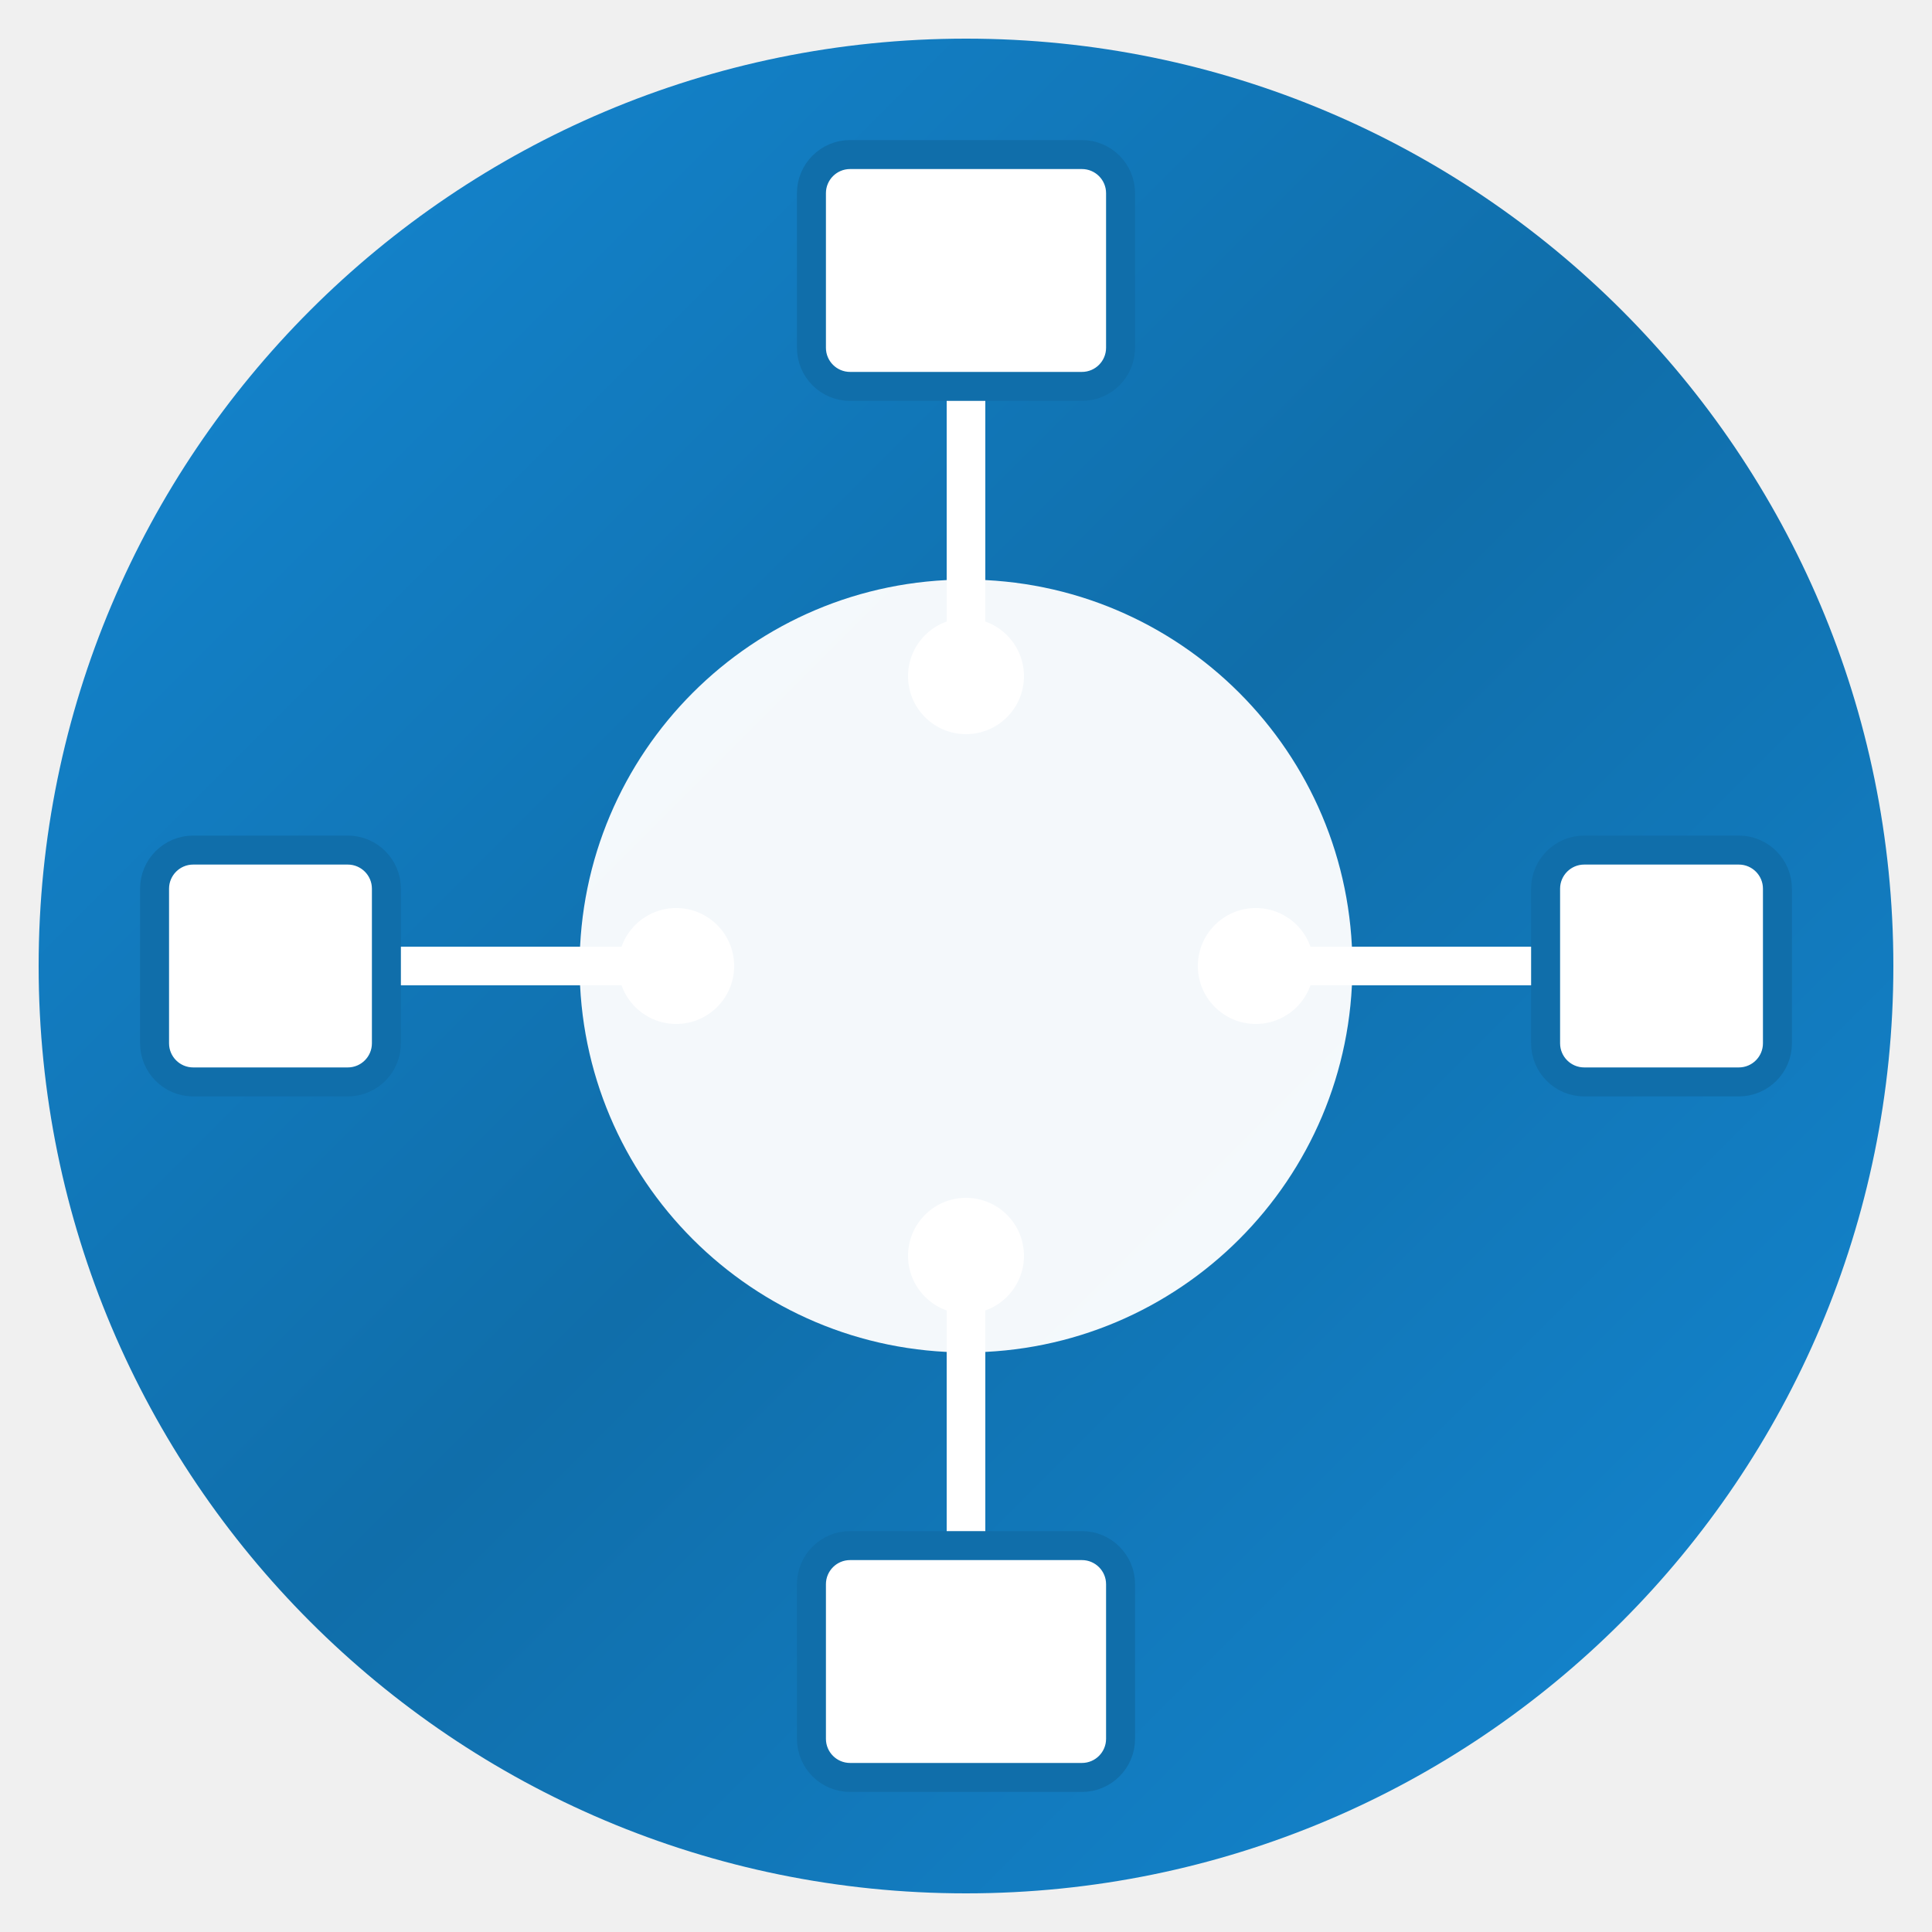
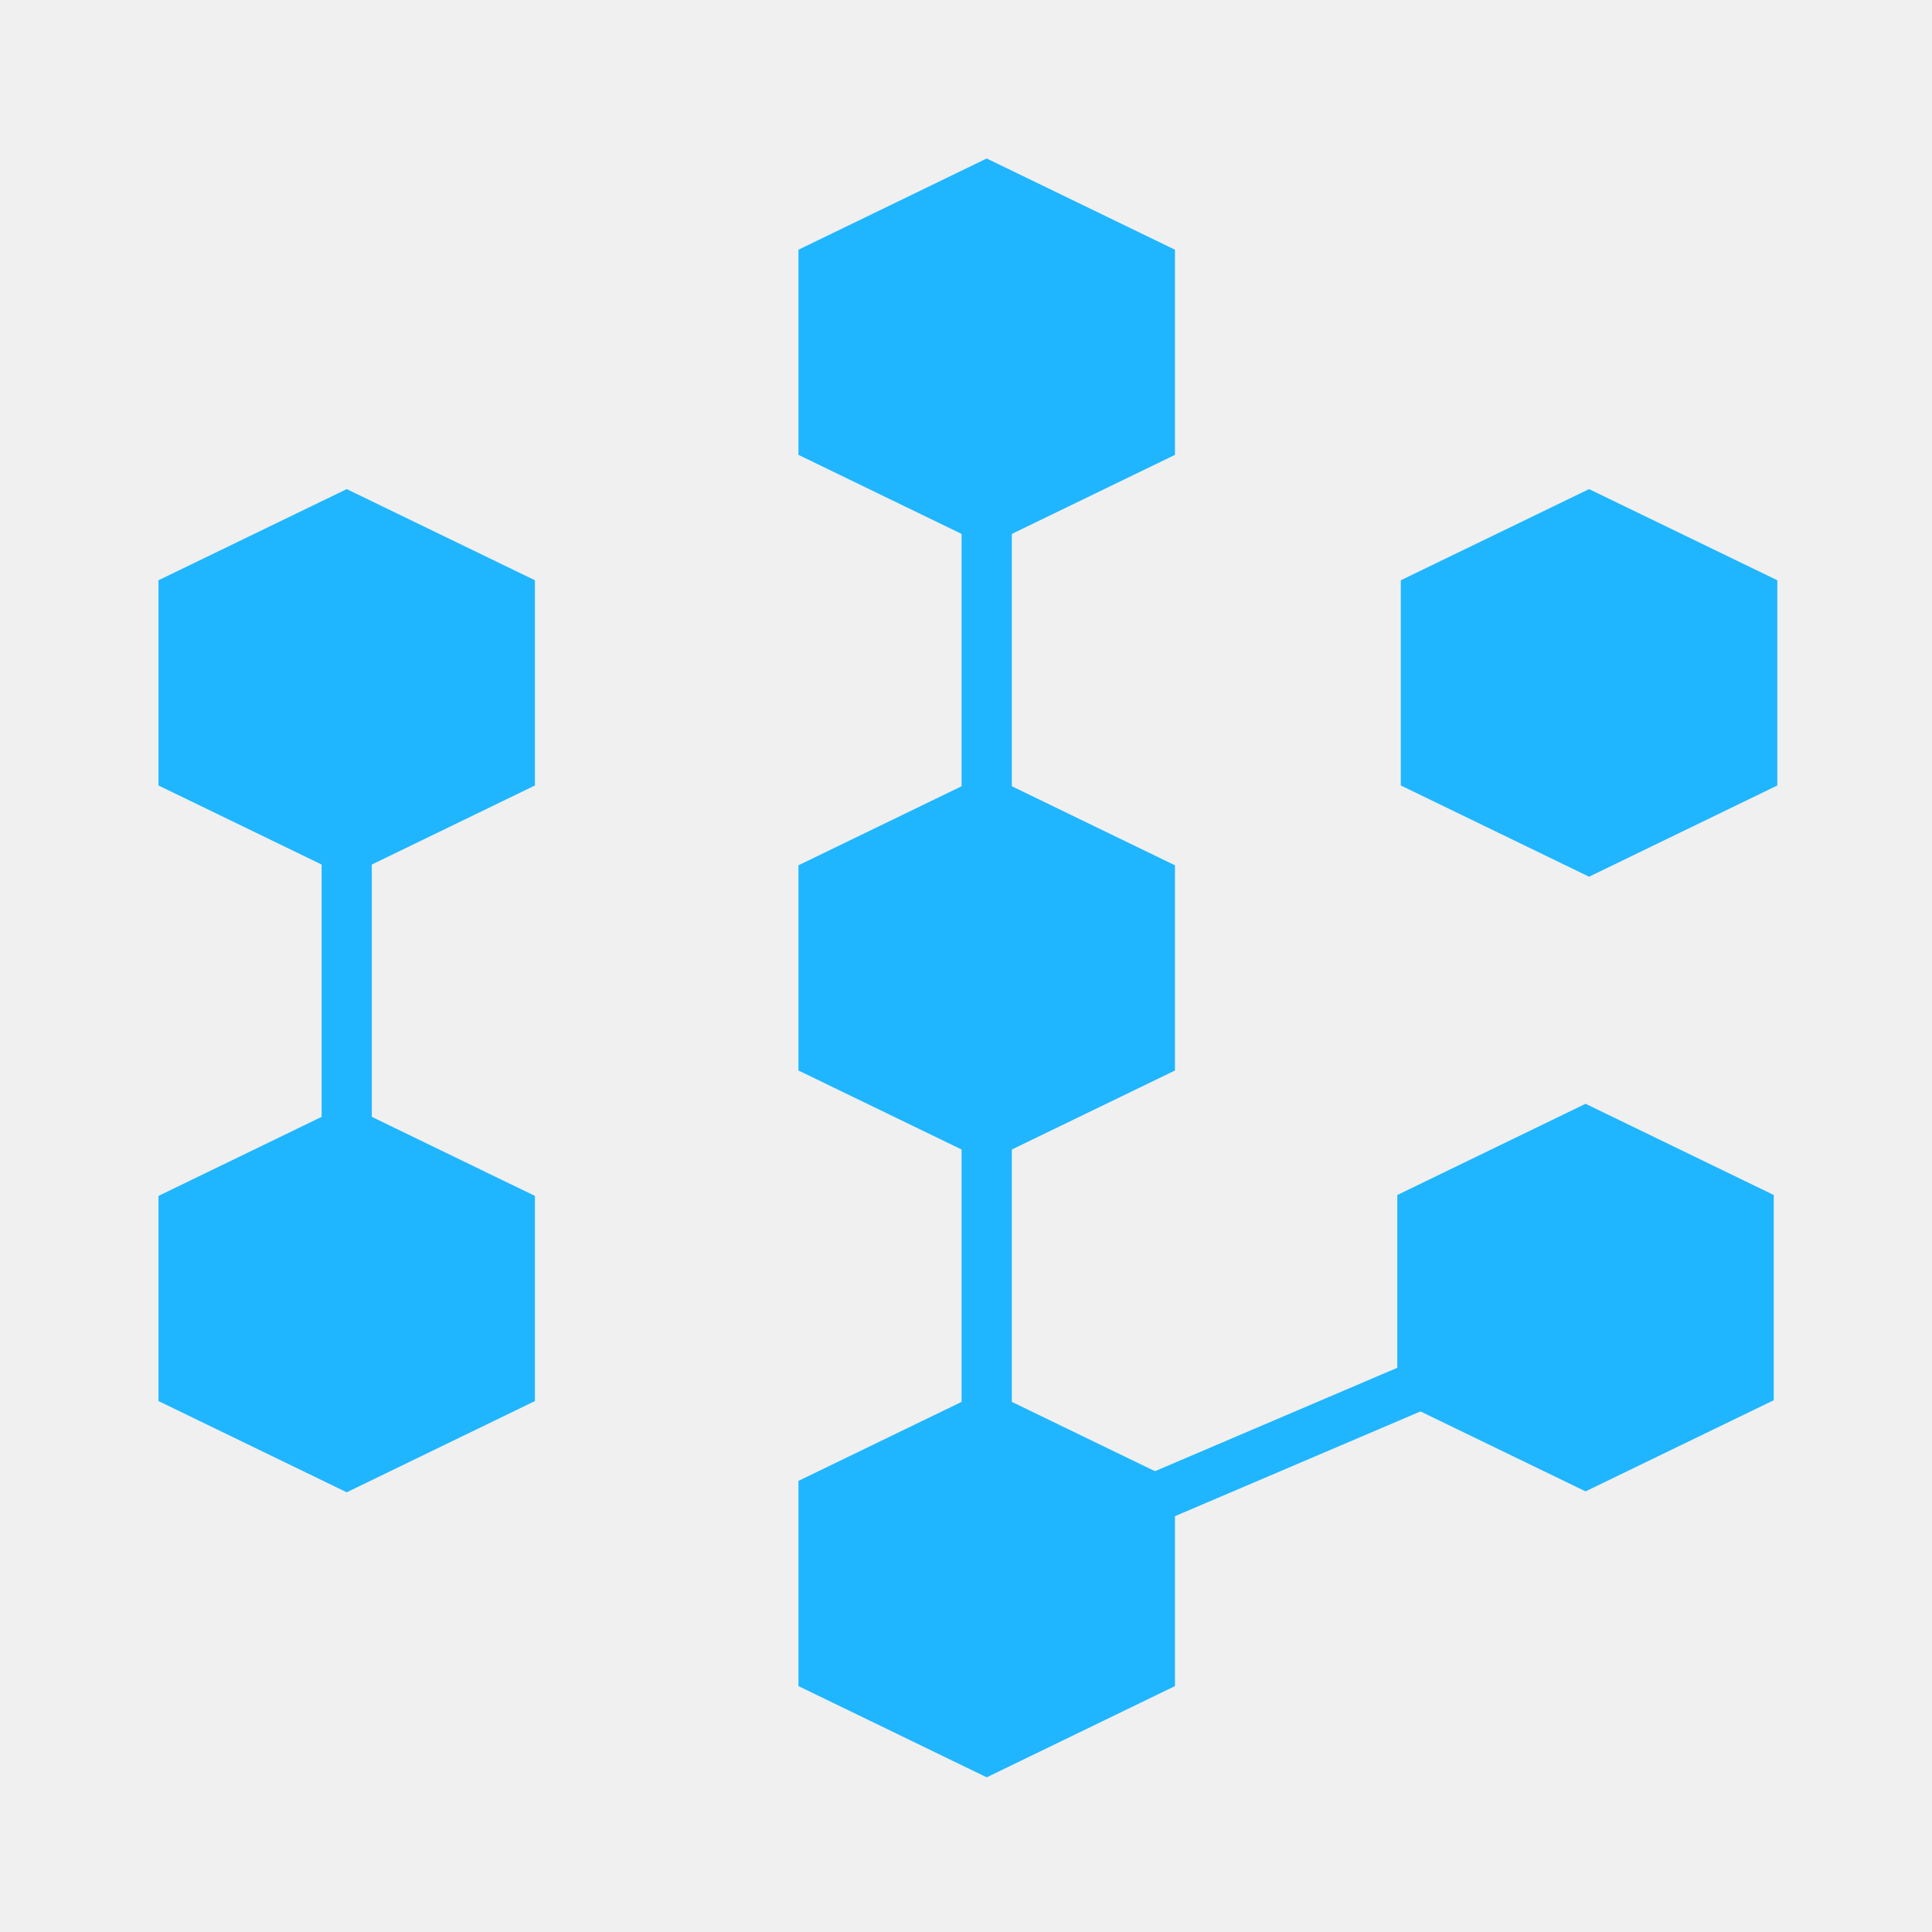
- <svg xmlns="http://www.w3.org/2000/svg" width="32" height="32" viewBox="0 0 100 100" fill="none">
+ <svg xmlns="http://www.w3.org/2000/svg" width="32" height="32" viewBox="0 0 32 32" fill="none">
+   <path d="M2.625 9.611L5.743 8.101L8.86 9.611V13.01L5.743 14.521L2.625 13.01V9.611Z" fill="url(#paint0_linear_12_23)" />
+   <path d="M6.158 13.577H5.327V18.864H6.158V13.577Z" fill="url(#paint1_linear_12_23)" />
+   <path d="M2.625 19.808L5.743 18.297L8.86 19.808V23.206L5.743 24.717L2.625 23.206V19.808Z" fill="url(#paint2_linear_12_23)" />
+   <path d="M13.225 4.136L16.343 2.625L19.461 4.136V7.534L16.343 9.045L13.225 7.534V4.136Z" fill="url(#paint3_linear_12_23)" />
+   <path d="M16.759 8.29H15.927V13.577H16.759V8.29Z" fill="url(#paint4_linear_12_23)" />
+   <path d="M13.225 14.332L16.343 12.821L19.461 14.332V17.731L16.343 19.241L13.225 17.731V14.332Z" fill="url(#paint5_linear_12_23)" />
+   <path d="M16.759 18.486H15.927V23.773H16.759V18.486Z" fill="url(#paint6_linear_12_23)" />
+   <path d="M24.331 23.035L23.998 22.29L18.731 24.538L19.064 25.282L24.331 23.035Z" fill="url(#paint7_linear_12_23)" />
+   <path d="M13.225 24.528L16.343 23.018L19.461 24.528V27.927L16.343 29.438L13.225 27.927V24.528Z" fill="url(#paint8_linear_12_23)" />
+   <path d="M23.202 9.611L26.32 8.101L29.438 9.611V13.01L26.32 14.521L23.202 13.01V9.611Z" fill="url(#paint9_linear_12_23)" />
+   <path d="M23.144 19.793L26.262 18.282L29.379 19.793V23.192L26.262 24.702L23.144 23.192V19.793Z" fill="url(#paint10_linear_12_23)" />
  <defs>
-     <linearGradient id="logoGradient" x1="0%" y1="0%" x2="100%" y2="100%">
-       <stop offset="0%" stop-color="rgb(20, 137, 213)" />
-       <stop offset="50%" stop-color="rgb(16, 110, 170)" />
-       <stop offset="100%" stop-color="rgb(20, 137, 213)" />
+     <linearGradient id="paint0_linear_12_23" x1="2.625" y1="8.101" x2="644.342" y2="631.383" gradientUnits="userSpaceOnUse">
+       <stop stop-color="#1FB6FF" />
+       <stop offset="1" stop-color="#8B5CF6" />
+     </linearGradient>
+     <linearGradient id="paint1_linear_12_23" x1="5.327" y1="13.577" x2="167.594" y2="39.094" gradientUnits="userSpaceOnUse">
+       <stop stop-color="#1FB6FF" />
+       <stop offset="1" stop-color="#8B5CF6" />
+     </linearGradient>
+     <linearGradient id="paint2_linear_12_23" x1="2.625" y1="18.297" x2="644.342" y2="641.579" gradientUnits="userSpaceOnUse">
+       <stop stop-color="#1FB6FF" />
+       <stop offset="1" stop-color="#8B5CF6" />
+     </linearGradient>
+     <linearGradient id="paint3_linear_12_23" x1="13.225" y1="2.625" x2="654.942" y2="625.907" gradientUnits="userSpaceOnUse">
+       <stop stop-color="#1FB6FF" />
+       <stop offset="1" stop-color="#8B5CF6" />
+     </linearGradient>
+     <linearGradient id="paint4_linear_12_23" x1="15.927" y1="8.29" x2="178.194" y2="33.807" gradientUnits="userSpaceOnUse">
+       <stop stop-color="#1FB6FF" />
+       <stop offset="1" stop-color="#8B5CF6" />
+     </linearGradient>
+     <linearGradient id="paint5_linear_12_23" x1="13.225" y1="12.821" x2="654.942" y2="636.103" gradientUnits="userSpaceOnUse">
+       <stop stop-color="#1FB6FF" />
+       <stop offset="1" stop-color="#8B5CF6" />
+     </linearGradient>
+     <linearGradient id="paint6_linear_12_23" x1="15.927" y1="18.486" x2="178.194" y2="44.003" gradientUnits="userSpaceOnUse">
+       <stop stop-color="#1FB6FF" />
+       <stop offset="1" stop-color="#8B5CF6" />
+     </linearGradient>
+     <linearGradient id="paint7_linear_12_23" x1="23.998" y1="22.29" x2="65.747" y2="177.866" gradientUnits="userSpaceOnUse">
+       <stop stop-color="#1FB6FF" />
+       <stop offset="1" stop-color="#8B5CF6" />
+     </linearGradient>
+     <linearGradient id="paint8_linear_12_23" x1="13.225" y1="23.018" x2="654.942" y2="646.3" gradientUnits="userSpaceOnUse">
+       <stop stop-color="#1FB6FF" />
+       <stop offset="1" stop-color="#8B5CF6" />
+     </linearGradient>
+     <linearGradient id="paint9_linear_12_23" x1="23.202" y1="8.101" x2="664.919" y2="631.383" gradientUnits="userSpaceOnUse">
+       <stop stop-color="#1FB6FF" />
+       <stop offset="1" stop-color="#8B5CF6" />
+     </linearGradient>
+     <linearGradient id="paint10_linear_12_23" x1="23.144" y1="18.282" x2="664.861" y2="641.564" gradientUnits="userSpaceOnUse">
+       <stop stop-color="#1FB6FF" />
+       <stop offset="1" stop-color="#8B5CF6" />
    </linearGradient>
  </defs>
-   <circle cx="50" cy="50" r="48" fill="url(#logoGradient)" />
-   <circle cx="50" cy="50" r="20" fill="#FFFFFF" fill-opacity="0.95" />
-   <line x1="50" y1="20" x2="50" y2="35" stroke="#FFFFFF" stroke-width="2" stroke-linecap="round" />
-   <line x1="80" y1="50" x2="65" y2="50" stroke="#FFFFFF" stroke-width="2" stroke-linecap="round" />
-   <line x1="50" y1="80" x2="50" y2="65" stroke="#FFFFFF" stroke-width="2" stroke-linecap="round" />
-   <line x1="20" y1="50" x2="35" y2="50" stroke="#FFFFFF" stroke-width="2" stroke-linecap="round" />
-   <rect x="42" y="8" width="16" height="12" rx="2" fill="#FFFFFF" stroke="rgb(16, 110, 170)" stroke-width="1.5" />
-   <rect x="80" y="44" width="12" height="12" rx="2" fill="#FFFFFF" stroke="rgb(16, 110, 170)" stroke-width="1.5" />
-   <rect x="42" y="80" width="16" height="12" rx="2" fill="#FFFFFF" stroke="rgb(16, 110, 170)" stroke-width="1.5" />
-   <rect x="8" y="44" width="12" height="12" rx="2" fill="#FFFFFF" stroke="rgb(16, 110, 170)" stroke-width="1.5" />
-   <circle cx="50" cy="35" r="3" fill="#FFFFFF" />
-   <circle cx="65" cy="50" r="3" fill="#FFFFFF" />
-   <circle cx="50" cy="65" r="3" fill="#FFFFFF" />
-   <circle cx="35" cy="50" r="3" fill="#FFFFFF" />
</svg>
